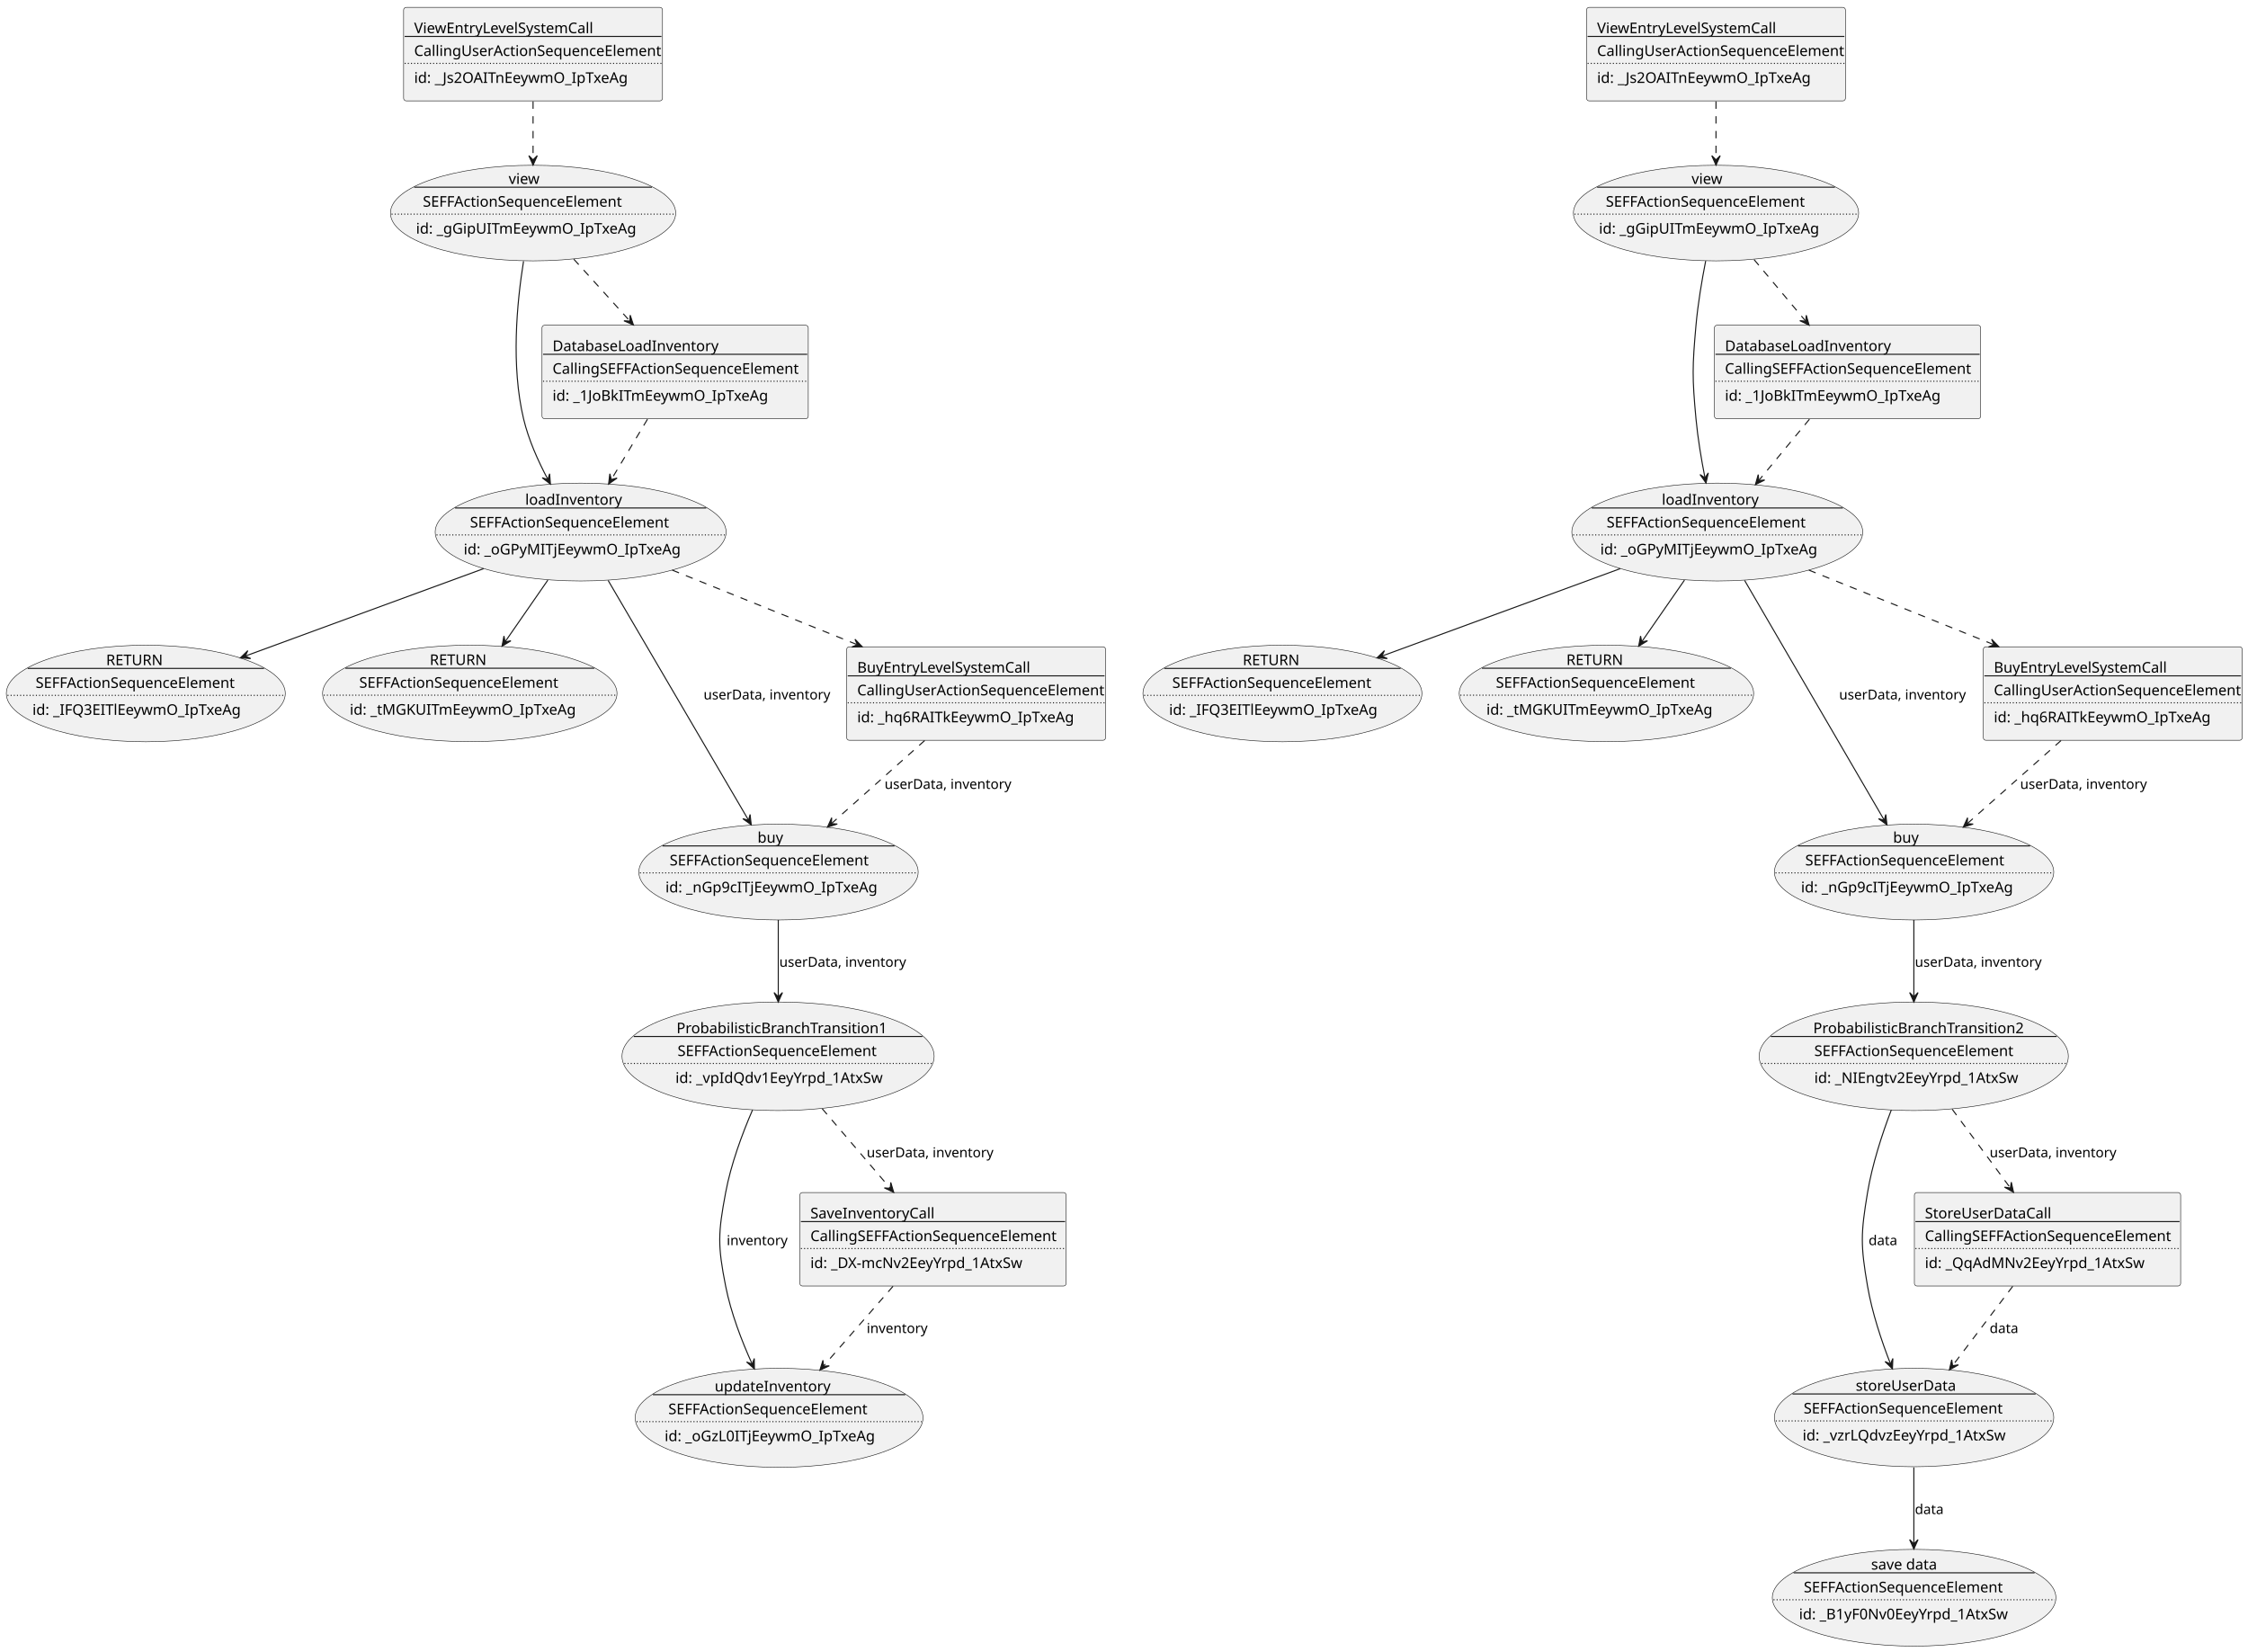
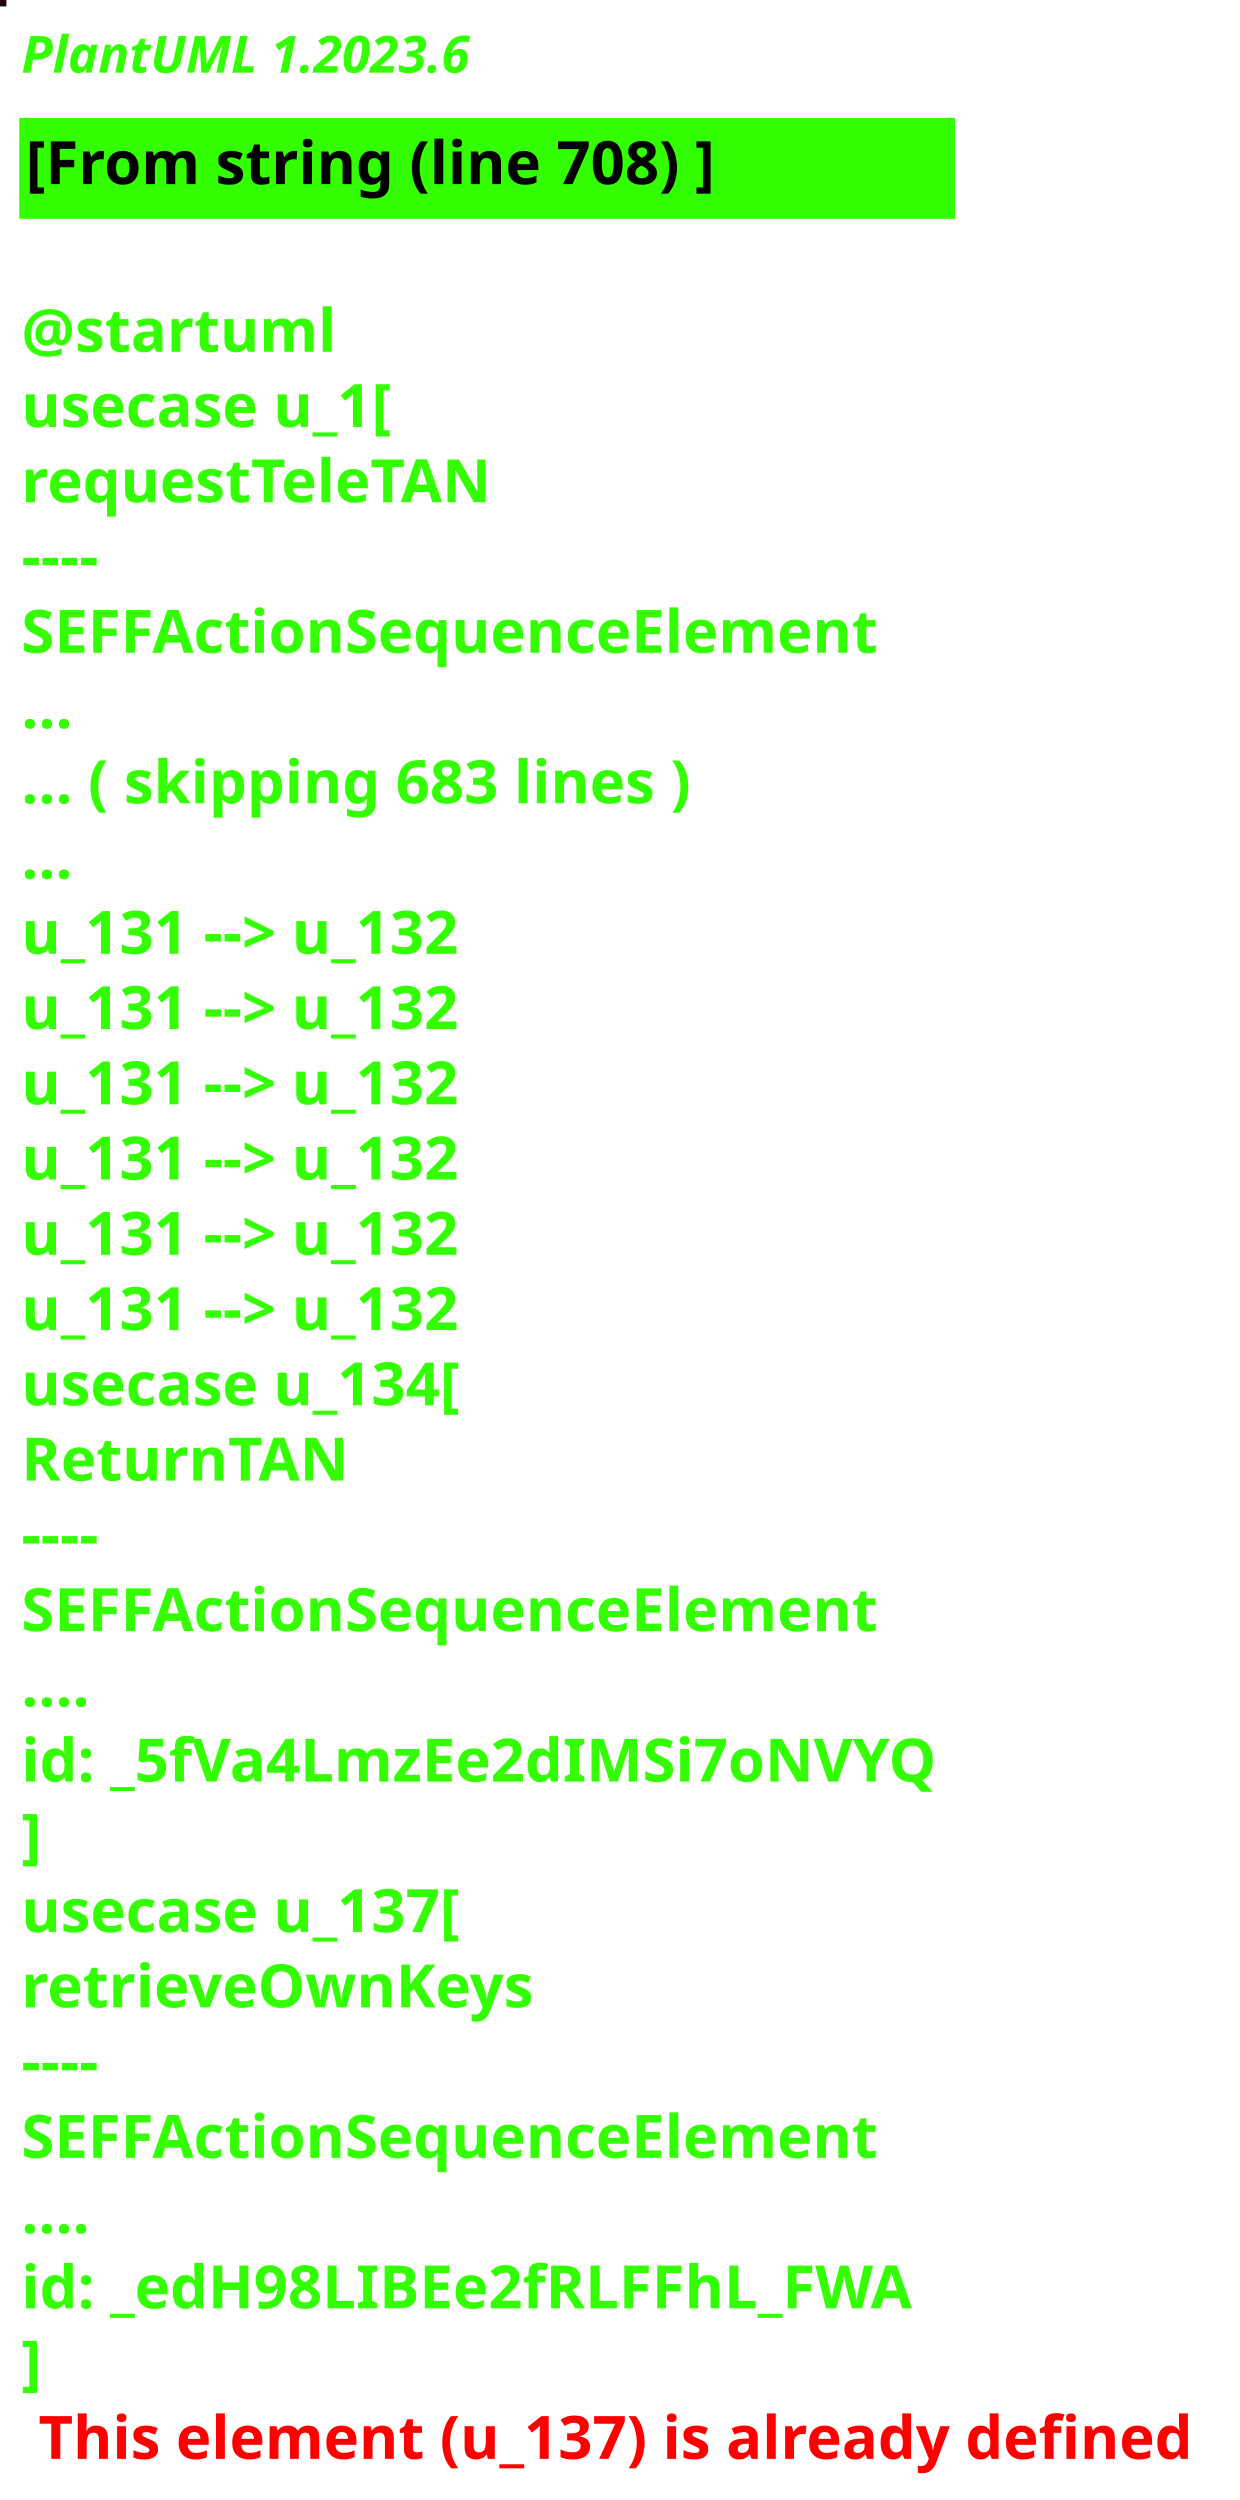
- <svg xmlns="http://www.w3.org/2000/svg" contentStyleType="text/css" height="1569px" preserveAspectRatio="none" style="width:2136px;height:1569px;background:#FFFFFF;" version="1.1" viewBox="0 0 2136 1569" width="2136px" zoomAndPan="magnify">
+ <svg xmlns="http://www.w3.org/2000/svg" contentStyleType="text/css" height="585px" preserveAspectRatio="none" style="width:290px;height:585px;background:#000000;" version="1.1" viewBox="0 0 290 585" width="290px" zoomAndPan="magnify">
  <defs />
  <g>
-     <g id="elem_u_1">
-       <ellipse cx="506.519" cy="202.424" fill="#F1F1F1" rx="135.519" ry="45.424" style="stroke:#181818;stroke-width:0.5;" />
-       <text fill="#000000" font-family="sans-serif" font-size="14" lengthAdjust="spacing" textLength="27" x="483.29" y="174.766">view</text>
-       <line style="stroke:#181818;stroke-width:1.0;" x1="393.558" x2="619.481" y1="177.842" y2="177.842" />
-       <text fill="#000000" font-family="sans-serif" font-size="14" lengthAdjust="spacing" textLength="190" x="401.79" y="196.376">SEFFActionSequenceElement</text>
-       <line style="stroke:#181818;stroke-width:1.0;stroke-dasharray:1.0,2.0;" x1="372.035" x2="641.004" y1="203.452" y2="203.452" />
-       <text fill="#000000" font-family="sans-serif" font-size="14" lengthAdjust="spacing" textLength="203" x="395.29" y="221.985">id: _gGipUITmEeywmO_IpTxeAg</text>
-     </g>
-     <g id="elem_u_3">
-       <ellipse cx="551.717" cy="505.49" fill="#F1F1F1" rx="138.217" ry="46.489" style="stroke:#181818;stroke-width:0.5;" />
-       <text fill="#000000" font-family="sans-serif" font-size="14" lengthAdjust="spacing" textLength="85" x="499.075" y="479.541">loadInventory</text>
-       <line style="stroke:#181818;stroke-width:1.0;" x1="432.386" x2="671.048" y1="482.617" y2="482.617" />
-       <text fill="#000000" font-family="sans-serif" font-size="14" lengthAdjust="spacing" textLength="190" x="446.575" y="501.15">SEFFActionSequenceElement</text>
-       <line style="stroke:#181818;stroke-width:1.0;stroke-dasharray:1.0,2.0;" x1="414.74" x2="688.695" y1="508.226" y2="508.226" />
-       <text fill="#000000" font-family="sans-serif" font-size="14" lengthAdjust="spacing" textLength="202" x="440.575" y="526.759">id: _oGPyMITjEeywmO_IpTxeAg</text>
-     </g>
-     <g id="elem_u_4">
-       <ellipse cx="138.544" cy="658.867" fill="#F1F1F1" rx="132.544" ry="45.867" style="stroke:#181818;stroke-width:0.5;" />
-       <text fill="#000000" font-family="sans-serif" font-size="14" lengthAdjust="spacing" textLength="56" x="100.837" y="631.966">RETURN</text>
-       <line style="stroke:#181818;stroke-width:1.0;" x1="26.284" x2="250.804" y1="635.042" y2="635.042" />
-       <text fill="#000000" font-family="sans-serif" font-size="14" lengthAdjust="spacing" textLength="190" x="33.837" y="653.575">SEFFActionSequenceElement</text>
-       <line style="stroke:#181818;stroke-width:1.0;stroke-dasharray:1.0,2.0;" x1="7.1" x2="269.988" y1="660.651" y2="660.651" />
-       <text fill="#000000" font-family="sans-serif" font-size="14" lengthAdjust="spacing" textLength="196" x="30.837" y="679.184">id: _IFQ3EITlEeywmO_IpTxeAg</text>
-     </g>
-     <g id="elem_u_6">
-       <ellipse cx="446.393" cy="658.828" fill="#F1F1F1" rx="139.893" ry="45.828" style="stroke:#181818;stroke-width:0.5;" />
-       <text fill="#000000" font-family="sans-serif" font-size="14" lengthAdjust="spacing" textLength="56" x="408.345" y="631.797">RETURN</text>
-       <line style="stroke:#181818;stroke-width:1.0;" x1="328.133" x2="564.654" y1="634.873" y2="634.873" />
-       <text fill="#000000" font-family="sans-serif" font-size="14" lengthAdjust="spacing" textLength="190" x="341.345" y="653.406">SEFFActionSequenceElement</text>
-       <line style="stroke:#181818;stroke-width:1.0;stroke-dasharray:1.0,2.0;" x1="307.591" x2="585.196" y1="660.482" y2="660.482" />
-       <text fill="#000000" font-family="sans-serif" font-size="14" lengthAdjust="spacing" textLength="208" x="332.345" y="679.016">id: _tMGKUITmEeywmO_IpTxeAg</text>
-     </g>
-     <g id="elem_u_9">
-       <ellipse cx="739.722" cy="828.517" fill="#F1F1F1" rx="132.722" ry="45.517" style="stroke:#181818;stroke-width:0.5;" />
-       <text fill="#000000" font-family="sans-serif" font-size="14" lengthAdjust="spacing" textLength="23" x="719.78" y="800.615">buy</text>
-       <line style="stroke:#181818;stroke-width:1.0;" x1="629.48" x2="849.965" y1="803.691" y2="803.691" />
-       <text fill="#000000" font-family="sans-serif" font-size="14" lengthAdjust="spacing" textLength="190" x="636.28" y="822.224">SEFFActionSequenceElement</text>
-       <line style="stroke:#181818;stroke-width:1.0;stroke-dasharray:1.0,2.0;" x1="608.02" x2="871.425" y1="829.3" y2="829.3" />
-       <text fill="#000000" font-family="sans-serif" font-size="14" lengthAdjust="spacing" textLength="198" x="632.28" y="847.833">id: _nGp9cITjEeywmO_IpTxeAg</text>
-     </g>
-     <g id="elem_u_10">
-       <ellipse cx="739.311" cy="1003.551" fill="#F1F1F1" rx="148.311" ry="51.551" style="stroke:#181818;stroke-width:0.5;" />
-       <text fill="#000000" font-family="sans-serif" font-size="14" lengthAdjust="spacing" textLength="192" x="642.811" y="981.67">ProbabilisticBranchTransition1</text>
-       <line style="stroke:#181818;stroke-width:1.0;" x1="602.22" x2="876.402" y1="984.746" y2="984.746" />
-       <text fill="#000000" font-family="sans-serif" font-size="14" lengthAdjust="spacing" textLength="190" x="643.811" y="1003.279">SEFFActionSequenceElement</text>
-       <line style="stroke:#181818;stroke-width:1.0;stroke-dasharray:1.0,2.0;" x1="593.298" x2="885.324" y1="1010.356" y2="1010.356" />
-       <text fill="#000000" font-family="sans-serif" font-size="14" lengthAdjust="spacing" textLength="194" x="641.811" y="1028.889">id: _vpIdQdv1EeyYrpd_1AtxSw</text>
-     </g>
-     <g id="elem_u_12">
-       <ellipse cx="740.252" cy="1347.047" fill="#F1F1F1" rx="136.752" ry="47.047" style="stroke:#181818;stroke-width:0.5;" />
-       <text fill="#000000" font-family="sans-serif" font-size="14" lengthAdjust="spacing" textLength="102" x="679.046" y="1321.992">updateInventory</text>
-       <line style="stroke:#181818;stroke-width:1.0;" x1="620.341" x2="860.164" y1="1325.068" y2="1325.068" />
-       <text fill="#000000" font-family="sans-serif" font-size="14" lengthAdjust="spacing" textLength="190" x="635.046" y="1343.601">SEFFActionSequenceElement</text>
-       <line style="stroke:#181818;stroke-width:1.0;stroke-dasharray:1.0,2.0;" x1="604.908" x2="875.597" y1="1350.677" y2="1350.677" />
-       <text fill="#000000" font-family="sans-serif" font-size="14" lengthAdjust="spacing" textLength="197" x="631.546" y="1369.211">id: _oGzL0ITjEeywmO_IpTxeAg</text>
-     </g>
-     <g id="elem_u_16">
-       <ellipse cx="1630.52" cy="202.424" fill="#F1F1F1" rx="135.519" ry="45.424" style="stroke:#181818;stroke-width:0.5;" />
-       <text fill="#000000" font-family="sans-serif" font-size="14" lengthAdjust="spacing" textLength="27" x="1607.29" y="174.766">view</text>
-       <line style="stroke:#181818;stroke-width:1.0;" x1="1517.558" x2="1743.481" y1="177.842" y2="177.842" />
-       <text fill="#000000" font-family="sans-serif" font-size="14" lengthAdjust="spacing" textLength="190" x="1525.79" y="196.376">SEFFActionSequenceElement</text>
-       <line style="stroke:#181818;stroke-width:1.0;stroke-dasharray:1.0,2.0;" x1="1496.035" x2="1765.004" y1="203.452" y2="203.452" />
-       <text fill="#000000" font-family="sans-serif" font-size="14" lengthAdjust="spacing" textLength="203" x="1519.29" y="221.985">id: _gGipUITmEeywmO_IpTxeAg</text>
-     </g>
-     <g id="elem_u_18">
-       <ellipse cx="1631.717" cy="505.49" fill="#F1F1F1" rx="138.217" ry="46.489" style="stroke:#181818;stroke-width:0.5;" />
-       <text fill="#000000" font-family="sans-serif" font-size="14" lengthAdjust="spacing" textLength="85" x="1579.075" y="479.541">loadInventory</text>
-       <line style="stroke:#181818;stroke-width:1.0;" x1="1512.386" x2="1751.048" y1="482.617" y2="482.617" />
-       <text fill="#000000" font-family="sans-serif" font-size="14" lengthAdjust="spacing" textLength="190" x="1526.575" y="501.15">SEFFActionSequenceElement</text>
-       <line style="stroke:#181818;stroke-width:1.0;stroke-dasharray:1.0,2.0;" x1="1494.74" x2="1768.695" y1="508.226" y2="508.226" />
-       <text fill="#000000" font-family="sans-serif" font-size="14" lengthAdjust="spacing" textLength="202" x="1520.575" y="526.759">id: _oGPyMITjEeywmO_IpTxeAg</text>
-     </g>
-     <g id="elem_u_19">
-       <ellipse cx="1218.544" cy="658.867" fill="#F1F1F1" rx="132.544" ry="45.867" style="stroke:#181818;stroke-width:0.5;" />
-       <text fill="#000000" font-family="sans-serif" font-size="14" lengthAdjust="spacing" textLength="56" x="1180.836" y="631.966">RETURN</text>
-       <line style="stroke:#181818;stroke-width:1.0;" x1="1106.284" x2="1330.804" y1="635.042" y2="635.042" />
-       <text fill="#000000" font-family="sans-serif" font-size="14" lengthAdjust="spacing" textLength="190" x="1113.836" y="653.575">SEFFActionSequenceElement</text>
-       <line style="stroke:#181818;stroke-width:1.0;stroke-dasharray:1.0,2.0;" x1="1087.1" x2="1349.987" y1="660.651" y2="660.651" />
-       <text fill="#000000" font-family="sans-serif" font-size="14" lengthAdjust="spacing" textLength="196" x="1110.836" y="679.184">id: _IFQ3EITlEeywmO_IpTxeAg</text>
-     </g>
-     <g id="elem_u_21">
-       <ellipse cx="1526.393" cy="658.828" fill="#F1F1F1" rx="139.893" ry="45.828" style="stroke:#181818;stroke-width:0.5;" />
-       <text fill="#000000" font-family="sans-serif" font-size="14" lengthAdjust="spacing" textLength="56" x="1488.345" y="631.797">RETURN</text>
-       <line style="stroke:#181818;stroke-width:1.0;" x1="1408.133" x2="1644.654" y1="634.873" y2="634.873" />
-       <text fill="#000000" font-family="sans-serif" font-size="14" lengthAdjust="spacing" textLength="190" x="1421.345" y="653.406">SEFFActionSequenceElement</text>
-       <line style="stroke:#181818;stroke-width:1.0;stroke-dasharray:1.0,2.0;" x1="1387.591" x2="1665.196" y1="660.482" y2="660.482" />
-       <text fill="#000000" font-family="sans-serif" font-size="14" lengthAdjust="spacing" textLength="208" x="1412.345" y="679.016">id: _tMGKUITmEeywmO_IpTxeAg</text>
-     </g>
-     <g id="elem_u_24">
-       <ellipse cx="1818.722" cy="828.517" fill="#F1F1F1" rx="132.722" ry="45.517" style="stroke:#181818;stroke-width:0.5;" />
-       <text fill="#000000" font-family="sans-serif" font-size="14" lengthAdjust="spacing" textLength="23" x="1798.78" y="800.615">buy</text>
-       <line style="stroke:#181818;stroke-width:1.0;" x1="1708.48" x2="1928.965" y1="803.691" y2="803.691" />
-       <text fill="#000000" font-family="sans-serif" font-size="14" lengthAdjust="spacing" textLength="190" x="1715.28" y="822.224">SEFFActionSequenceElement</text>
-       <line style="stroke:#181818;stroke-width:1.0;stroke-dasharray:1.0,2.0;" x1="1687.02" x2="1950.425" y1="829.3" y2="829.3" />
-       <text fill="#000000" font-family="sans-serif" font-size="14" lengthAdjust="spacing" textLength="198" x="1711.28" y="847.833">id: _nGp9cITjEeywmO_IpTxeAg</text>
-     </g>
-     <g id="elem_u_25">
-       <ellipse cx="1818.397" cy="1003.55" fill="#F1F1F1" rx="146.897" ry="51.55" style="stroke:#181818;stroke-width:0.5;" />
-       <text fill="#000000" font-family="sans-serif" font-size="14" lengthAdjust="spacing" textLength="192" x="1722.897" y="981.669">ProbabilisticBranchTransition2</text>
-       <line style="stroke:#181818;stroke-width:1.0;" x1="1682.622" x2="1954.171" y1="984.745" y2="984.745" />
-       <text fill="#000000" font-family="sans-serif" font-size="14" lengthAdjust="spacing" textLength="190" x="1723.897" y="1003.278">SEFFActionSequenceElement</text>
-       <line style="stroke:#181818;stroke-width:1.0;stroke-dasharray:1.0,2.0;" x1="1673.785" x2="1963.008" y1="1010.354" y2="1010.354" />
-       <text fill="#000000" font-family="sans-serif" font-size="14" lengthAdjust="spacing" textLength="190" x="1723.897" y="1028.888">id: _NIEngtv2EeyYrpd_1AtxSw</text>
-     </g>
-     <g id="elem_u_27">
-       <ellipse cx="1818.722" cy="1346.767" fill="#F1F1F1" rx="132.722" ry="46.767" style="stroke:#181818;stroke-width:0.5;" />
-       <text fill="#000000" font-family="sans-serif" font-size="14" lengthAdjust="spacing" textLength="91" x="1763.283" y="1321.308">storeUserData</text>
-       <line style="stroke:#181818;stroke-width:1.0;" x1="1703.189" x2="1934.256" y1="1324.384" y2="1324.384" />
-       <text fill="#000000" font-family="sans-serif" font-size="14" lengthAdjust="spacing" textLength="190" x="1713.783" y="1342.917">SEFFActionSequenceElement</text>
-       <line style="stroke:#181818;stroke-width:1.0;stroke-dasharray:1.0,2.0;" x1="1687.316" x2="1950.128" y1="1349.993" y2="1349.993" />
-       <text fill="#000000" font-family="sans-serif" font-size="14" lengthAdjust="spacing" textLength="192" x="1712.783" y="1368.526">id: _vzrLQdvzEeyYrpd_1AtxSw</text>
-     </g>
-     <g id="elem_u_28">
-       <ellipse cx="1818.741" cy="1517.974" fill="#F1F1F1" rx="134.741" ry="45.974" style="stroke:#181818;stroke-width:0.5;" />
-       <text fill="#000000" font-family="sans-serif" font-size="14" lengthAdjust="spacing" textLength="62" x="1777.9" y="1491.226">save data</text>
-       <line style="stroke:#181818;stroke-width:1.0;" x1="1704.233" x2="1933.249" y1="1494.303" y2="1494.303" />
-       <text fill="#000000" font-family="sans-serif" font-size="14" lengthAdjust="spacing" textLength="190" x="1713.9" y="1512.836">SEFFActionSequenceElement</text>
-       <line style="stroke:#181818;stroke-width:1.0;stroke-dasharray:1.0,2.0;" x1="1685.12" x2="1952.362" y1="1519.912" y2="1519.912" />
-       <text fill="#000000" font-family="sans-serif" font-size="14" lengthAdjust="spacing" textLength="199" x="1709.4" y="1538.445">id: _B1yF0Nv0EeyYrpd_1AtxSw</text>
-     </g>
-     <g id="elem_u_0">
-       <rect fill="#F1F1F1" height="88.828" rx="2.5" ry="2.5" style="stroke:#181818;stroke-width:0.5;" width="246" x="383.5" y="7" />
-       <text fill="#000000" font-family="sans-serif" font-size="14" lengthAdjust="spacing" textLength="166" x="393.5" y="31.533">ViewEntryLevelSystemCall</text>
-       <line style="stroke:#181818;stroke-width:1.0;" x1="384.5" x2="628.5" y1="34.609" y2="34.609" />
-       <text fill="#000000" font-family="sans-serif" font-size="14" lengthAdjust="spacing" textLength="226" x="393.5" y="53.143">CallingUserActionSequenceElement</text>
-       <line style="stroke:#181818;stroke-width:1.0;stroke-dasharray:1.0,2.0;" x1="384.5" x2="628.5" y1="60.219" y2="60.219" />
-       <text fill="#000000" font-family="sans-serif" font-size="14" lengthAdjust="spacing" textLength="202" x="393.5" y="78.752">id: _Js2OAITnEeywmO_IpTxeAg</text>
-     </g>
-     <g id="elem_u_2">
-       <rect fill="#F1F1F1" height="88.828" rx="2.5" ry="2.5" style="stroke:#181818;stroke-width:0.5;" width="253" x="515" y="309" />
-       <text fill="#000000" font-family="sans-serif" font-size="14" lengthAdjust="spacing" textLength="151" x="525" y="333.533">DatabaseLoadInventory</text>
-       <line style="stroke:#181818;stroke-width:1.0;" x1="516" x2="767" y1="336.609" y2="336.609" />
-       <text fill="#000000" font-family="sans-serif" font-size="14" lengthAdjust="spacing" textLength="233" x="525" y="355.143">CallingSEFFActionSequenceElement</text>
-       <line style="stroke:#181818;stroke-width:1.0;stroke-dasharray:1.0,2.0;" x1="516" x2="767" y1="362.219" y2="362.219" />
-       <text fill="#000000" font-family="sans-serif" font-size="14" lengthAdjust="spacing" textLength="202" x="525" y="380.752">id: _1JoBkITmEeywmO_IpTxeAg</text>
-     </g>
-     <g id="elem_u_8">
-       <rect fill="#F1F1F1" height="88.828" rx="2.5" ry="2.5" style="stroke:#181818;stroke-width:0.5;" width="246" x="804.5" y="614.5" />
-       <text fill="#000000" font-family="sans-serif" font-size="14" lengthAdjust="spacing" textLength="161" x="814.5" y="639.033">BuyEntryLevelSystemCall</text>
-       <line style="stroke:#181818;stroke-width:1.0;" x1="805.5" x2="1049.5" y1="642.109" y2="642.109" />
-       <text fill="#000000" font-family="sans-serif" font-size="14" lengthAdjust="spacing" textLength="226" x="814.5" y="660.643">CallingUserActionSequenceElement</text>
-       <line style="stroke:#181818;stroke-width:1.0;stroke-dasharray:1.0,2.0;" x1="805.5" x2="1049.5" y1="667.719" y2="667.719" />
-       <text fill="#000000" font-family="sans-serif" font-size="14" lengthAdjust="spacing" textLength="203" x="814.5" y="686.252">id: _hq6RAITkEeywmO_IpTxeAg</text>
-     </g>
-     <g id="elem_u_11">
-       <rect fill="#F1F1F1" height="88.828" rx="2.5" ry="2.5" style="stroke:#181818;stroke-width:0.5;" width="253" x="760" y="1133" />
-       <text fill="#000000" font-family="sans-serif" font-size="14" lengthAdjust="spacing" textLength="114" x="770" y="1157.533">SaveInventoryCall</text>
-       <line style="stroke:#181818;stroke-width:1.0;" x1="761" x2="1012" y1="1160.609" y2="1160.609" />
-       <text fill="#000000" font-family="sans-serif" font-size="14" lengthAdjust="spacing" textLength="233" x="770" y="1179.143">CallingSEFFActionSequenceElement</text>
-       <line style="stroke:#181818;stroke-width:1.0;stroke-dasharray:1.0,2.0;" x1="761" x2="1012" y1="1186.219" y2="1186.219" />
-       <text fill="#000000" font-family="sans-serif" font-size="14" lengthAdjust="spacing" textLength="199" x="770" y="1204.752">id: _DX-mcNv2EeyYrpd_1AtxSw</text>
-     </g>
-     <g id="elem_u_15">
-       <rect fill="#F1F1F1" height="88.828" rx="2.5" ry="2.5" style="stroke:#181818;stroke-width:0.5;" width="246" x="1507.5" y="7" />
-       <text fill="#000000" font-family="sans-serif" font-size="14" lengthAdjust="spacing" textLength="166" x="1517.5" y="31.533">ViewEntryLevelSystemCall</text>
-       <line style="stroke:#181818;stroke-width:1.0;" x1="1508.5" x2="1752.5" y1="34.609" y2="34.609" />
-       <text fill="#000000" font-family="sans-serif" font-size="14" lengthAdjust="spacing" textLength="226" x="1517.5" y="53.143">CallingUserActionSequenceElement</text>
-       <line style="stroke:#181818;stroke-width:1.0;stroke-dasharray:1.0,2.0;" x1="1508.5" x2="1752.5" y1="60.219" y2="60.219" />
-       <text fill="#000000" font-family="sans-serif" font-size="14" lengthAdjust="spacing" textLength="202" x="1517.5" y="78.752">id: _Js2OAITnEeywmO_IpTxeAg</text>
-     </g>
-     <g id="elem_u_17">
-       <rect fill="#F1F1F1" height="88.828" rx="2.5" ry="2.5" style="stroke:#181818;stroke-width:0.5;" width="253" x="1629" y="309" />
-       <text fill="#000000" font-family="sans-serif" font-size="14" lengthAdjust="spacing" textLength="151" x="1639" y="333.533">DatabaseLoadInventory</text>
-       <line style="stroke:#181818;stroke-width:1.0;" x1="1630" x2="1881" y1="336.609" y2="336.609" />
-       <text fill="#000000" font-family="sans-serif" font-size="14" lengthAdjust="spacing" textLength="233" x="1639" y="355.143">CallingSEFFActionSequenceElement</text>
-       <line style="stroke:#181818;stroke-width:1.0;stroke-dasharray:1.0,2.0;" x1="1630" x2="1881" y1="362.219" y2="362.219" />
-       <text fill="#000000" font-family="sans-serif" font-size="14" lengthAdjust="spacing" textLength="202" x="1639" y="380.752">id: _1JoBkITmEeywmO_IpTxeAg</text>
-     </g>
-     <g id="elem_u_23">
-       <rect fill="#F1F1F1" height="88.828" rx="2.5" ry="2.5" style="stroke:#181818;stroke-width:0.5;" width="246" x="1884.5" y="614.5" />
-       <text fill="#000000" font-family="sans-serif" font-size="14" lengthAdjust="spacing" textLength="161" x="1894.5" y="639.033">BuyEntryLevelSystemCall</text>
-       <line style="stroke:#181818;stroke-width:1.0;" x1="1885.5" x2="2129.5" y1="642.109" y2="642.109" />
-       <text fill="#000000" font-family="sans-serif" font-size="14" lengthAdjust="spacing" textLength="226" x="1894.5" y="660.643">CallingUserActionSequenceElement</text>
-       <line style="stroke:#181818;stroke-width:1.0;stroke-dasharray:1.0,2.0;" x1="1885.5" x2="2129.5" y1="667.719" y2="667.719" />
-       <text fill="#000000" font-family="sans-serif" font-size="14" lengthAdjust="spacing" textLength="203" x="1894.5" y="686.252">id: _hq6RAITkEeywmO_IpTxeAg</text>
-     </g>
-     <g id="elem_u_26">
-       <rect fill="#F1F1F1" height="88.828" rx="2.5" ry="2.5" style="stroke:#181818;stroke-width:0.5;" width="253" x="1819" y="1133" />
-       <text fill="#000000" font-family="sans-serif" font-size="14" lengthAdjust="spacing" textLength="117" x="1829" y="1157.533">StoreUserDataCall</text>
-       <line style="stroke:#181818;stroke-width:1.0;" x1="1820" x2="2071" y1="1160.609" y2="1160.609" />
-       <text fill="#000000" font-family="sans-serif" font-size="14" lengthAdjust="spacing" textLength="233" x="1829" y="1179.143">CallingSEFFActionSequenceElement</text>
-       <line style="stroke:#181818;stroke-width:1.0;stroke-dasharray:1.0,2.0;" x1="1820" x2="2071" y1="1186.219" y2="1186.219" />
-       <text fill="#000000" font-family="sans-serif" font-size="14" lengthAdjust="spacing" textLength="205" x="1829" y="1204.752">id: _QqAdMNv2EeyYrpd_1AtxSw</text>
-     </g>
-     <g id="link_u_1_u_3">
-       <path codeLine="15" d="M497.46,248.19 C491.04,288.05 485.48,347.7 497.5,398 C502.19,417.63 511.12,437.73 520.39,455.1 " fill="none" id="u_1-to-u_3" style="stroke:#181818;stroke-width:1.0;" />
-       <polygon fill="#181818" points="523.01,459.93,522.223,450.113,520.621,455.538,515.196,453.935,523.01,459.93" style="stroke:#181818;stroke-width:1.0;" />
-     </g>
-     <g id="link_u_3_u_4">
-       <path codeLine="23" d="M459.59,540.22 C392.27,564.91 301.19,598.32 233.22,623.25 " fill="none" id="u_3-to-u_4" style="stroke:#181818;stroke-width:1.0;" />
-       <polygon fill="#181818" points="228.37,625.03,238.198,625.668,233.061,623.299,235.429,618.162,228.37,625.03" style="stroke:#181818;stroke-width:1.0;" />
-     </g>
-     <g id="link_u_3_u_6">
-       <path codeLine="31" d="M520.56,551.14 C507.8,569.56 492.97,590.95 479.95,609.73 " fill="none" id="u_3-to-u_6" style="stroke:#181818;stroke-width:1.0;" />
-       <polygon fill="#181818" points="477.03,613.94,485.437,608.809,479.872,609.827,478.855,604.262,477.03,613.94" style="stroke:#181818;stroke-width:1.0;" />
-     </g>
-     <g id="link_u_3_u_9">
-       <path codeLine="39" d="M577.84,551.47 C613.02,611.54 675.1,717.54 711.24,779.24 " fill="none" id="u_3-to-u_9" style="stroke:#181818;stroke-width:1.0;" />
-       <polygon fill="#181818" points="713.79,783.6,712.714,773.81,711.272,779.28,705.802,777.838,713.79,783.6" style="stroke:#181818;stroke-width:1.0;" />
-       <text fill="#000000" font-family="sans-serif" font-size="13" lengthAdjust="spacing" textLength="111" x="668.5" y="664.495">userData, inventory</text>
-     </g>
-     <g id="link_u_9_u_10">
-       <path codeLine="47" d="M739.5,874.05 C739.5,896.2 739.5,923.2 739.5,946.71 " fill="none" id="u_9-to-u_10" style="stroke:#181818;stroke-width:1.0;" />
-       <polygon fill="#181818" points="739.5,951.99,743.5,942.99,739.5,946.99,735.5,942.99,739.5,951.99" style="stroke:#181818;stroke-width:1.0;" />
-       <text fill="#000000" font-family="sans-serif" font-size="13" lengthAdjust="spacing" textLength="111" x="740.5" y="918.495">userData, inventory</text>
-     </g>
-     <g id="link_u_10_u_12">
-       <path codeLine="55" d="M715.06,1054.49 C705,1077.76 694.53,1106.18 689.5,1133 C682.2,1171.88 681.83,1183.19 689.5,1222 C694.49,1247.26 704.69,1273.85 714.67,1295.9 " fill="none" id="u_10-to-u_12" style="stroke:#181818;stroke-width:1.0;" />
-       <polygon fill="#181818" points="716.79,1300.53,716.696,1290.682,714.716,1295.981,709.417,1294.001,716.79,1300.53" style="stroke:#181818;stroke-width:1.0;" />
-       <text fill="#000000" font-family="sans-serif" font-size="13" lengthAdjust="spacing" textLength="51" x="690.5" y="1182.995">inventory</text>
-     </g>
-     <g id="link_u_16_u_18">
-       <path codeLine="70" d="M1620.69,247.92 C1617.02,266.67 1613.3,288.79 1611.5,309 C1607.98,348.4 1607.83,358.61 1611.5,398 C1613.21,416.41 1616.56,436.37 1620.03,453.99 " fill="none" id="u_16-to-u_18" style="stroke:#181818;stroke-width:1.0;" />
-       <polygon fill="#181818" points="1621.01,458.89,1623.189,449.285,1620.04,453.985,1615.341,450.837,1621.01,458.89" style="stroke:#181818;stroke-width:1.0;" />
-     </g>
-     <g id="link_u_18_u_19">
-       <path codeLine="78" d="M1539.59,540.22 C1472.27,564.91 1381.19,598.32 1313.22,623.25 " fill="none" id="u_18-to-u_19" style="stroke:#181818;stroke-width:1.0;" />
-       <polygon fill="#181818" points="1308.37,625.03,1318.198,625.668,1313.061,623.299,1315.429,618.162,1308.37,625.03" style="stroke:#181818;stroke-width:1.0;" />
-     </g>
-     <g id="link_u_18_u_21">
-       <path codeLine="86" d="M1600.56,551.14 C1587.8,569.56 1572.97,590.95 1559.95,609.73 " fill="none" id="u_18-to-u_21" style="stroke:#181818;stroke-width:1.0;" />
-       <polygon fill="#181818" points="1557.03,613.94,1565.437,608.809,1559.872,609.827,1558.855,604.262,1557.03,613.94" style="stroke:#181818;stroke-width:1.0;" />
-     </g>
-     <g id="link_u_18_u_24">
-       <path codeLine="94" d="M1657.7,551.47 C1692.69,611.54 1754.45,717.54 1790.39,779.24 " fill="none" id="u_18-to-u_24" style="stroke:#181818;stroke-width:1.0;" />
-       <polygon fill="#181818" points="1792.93,783.6,1791.83,773.813,1790.402,779.286,1784.928,777.858,1792.93,783.6" style="stroke:#181818;stroke-width:1.0;" />
-       <text fill="#000000" font-family="sans-serif" font-size="13" lengthAdjust="spacing" textLength="111" x="1747.5" y="664.495">userData, inventory</text>
-     </g>
-     <g id="link_u_24_u_25">
-       <path codeLine="102" d="M1818.5,874.05 C1818.5,896.2 1818.5,923.2 1818.5,946.71 " fill="none" id="u_24-to-u_25" style="stroke:#181818;stroke-width:1.0;" />
-       <polygon fill="#181818" points="1818.5,951.99,1822.5,942.99,1818.5,946.99,1814.5,942.99,1818.5,951.99" style="stroke:#181818;stroke-width:1.0;" />
-       <text fill="#000000" font-family="sans-serif" font-size="13" lengthAdjust="spacing" textLength="111" x="1819.5" y="918.495">userData, inventory</text>
-     </g>
-     <g id="link_u_25_u_27">
-       <path codeLine="110" d="M1797.1,1054.47 C1788.2,1077.85 1778.93,1106.37 1774.5,1133 C1768,1172.02 1767.79,1183.02 1774.5,1222 C1778.81,1247.01 1787.66,1273.67 1796.31,1295.83 " fill="none" id="u_25-to-u_27" style="stroke:#181818;stroke-width:1.0;" />
-       <polygon fill="#181818" points="1798.15,1300.49,1798.558,1290.65,1796.31,1295.841,1791.119,1293.593,1798.15,1300.49" style="stroke:#181818;stroke-width:1.0;" />
-       <text fill="#000000" font-family="sans-serif" font-size="13" lengthAdjust="spacing" textLength="25" x="1775.5" y="1182.995">data</text>
-     </g>
-     <g id="link_u_27_u_28">
-       <path codeLine="118" d="M1818.5,1394.18 C1818.5,1416.62 1818.5,1443.64 1818.5,1466.61 " fill="none" id="u_27-to-u_28" style="stroke:#181818;stroke-width:1.0;" />
-       <polygon fill="#181818" points="1818.5,1471.75,1822.5,1462.75,1818.5,1466.75,1814.5,1462.75,1818.5,1471.75" style="stroke:#181818;stroke-width:1.0;" />
-       <text fill="#000000" font-family="sans-serif" font-size="13" lengthAdjust="spacing" textLength="25" x="1819.5" y="1438.495">data</text>
-     </g>
-     <g id="link_u_0_u_1">
-       <path codeLine="126" d="M506.5,96.4 C506.5,113.67 506.5,133.6 506.5,151.42 " fill="none" id="u_0-to-u_1" style="stroke:#181818;stroke-width:1.0;stroke-dasharray:7.0,7.0;" />
-       <polygon fill="#181818" points="506.5,156.88,510.5,147.88,506.5,151.88,502.5,147.88,506.5,156.88" style="stroke:#181818;stroke-width:1.0;" />
-     </g>
-     <g id="link_u_1_u_2">
-       <path codeLine="134" d="M545.19,246.2 C561.84,264.58 581.38,286.14 598.48,305.02 " fill="none" id="u_1-to-u_2" style="stroke:#181818;stroke-width:1.0;stroke-dasharray:7.0,7.0;" />
-       <polygon fill="#181818" points="601.87,308.76,598.785,299.407,598.51,305.057,592.86,304.783,601.87,308.76" style="stroke:#181818;stroke-width:1.0;" />
-     </g>
-     <g id="link_u_2_u_3">
-       <path codeLine="135" d="M615.23,398.29 C604.51,416.15 592.07,436.88 581.05,455.26 " fill="none" id="u_2-to-u_3" style="stroke:#181818;stroke-width:1.0;stroke-dasharray:7.0,7.0;" />
-       <polygon fill="#181818" points="578.27,459.88,586.33,454.221,580.842,455.592,579.471,450.105,578.27,459.88" style="stroke:#181818;stroke-width:1.0;" />
-     </g>
-     <g id="link_u_3_u_8">
-       <path codeLine="143" d="M638.71,541.64 C691.04,562.72 758.16,589.77 814.52,612.48 " fill="none" id="u_3-to-u_8" style="stroke:#181818;stroke-width:1.0;stroke-dasharray:7.0,7.0;" />
-       <polygon fill="#181818" points="819.25,614.38,812.398,607.305,814.613,612.511,809.407,614.725,819.25,614.38" style="stroke:#181818;stroke-width:1.0;" />
-     </g>
-     <g id="link_u_8_u_9">
-       <path codeLine="144" d="M878.6,703.57 C851.43,727.78 817.67,757.85 790.22,782.31 " fill="none" id="u_8-to-u_9" style="stroke:#181818;stroke-width:1.0;stroke-dasharray:7.0,7.0;" />
-       <polygon fill="#181818" points="786.22,785.88,795.598,782.87,789.95,782.55,790.27,776.902,786.22,785.88" style="stroke:#181818;stroke-width:1.0;" />
-       <text fill="#000000" font-family="sans-serif" font-size="13" lengthAdjust="spacing" textLength="111" x="840.5" y="749.495">userData, inventory</text>
-     </g>
-     <g id="link_u_10_u_11">
-       <path codeLine="152" d="M781.23,1053.33 C801.45,1076.99 825.64,1105.29 845.74,1128.8 " fill="none" id="u_10-to-u_11" style="stroke:#181818;stroke-width:1.0;stroke-dasharray:7.0,7.0;" />
-       <polygon fill="#181818" points="849.18,1132.83,846.38,1123.387,845.934,1129.027,840.295,1128.581,849.18,1132.83" style="stroke:#181818;stroke-width:1.0;" />
-       <text fill="#000000" font-family="sans-serif" font-size="13" lengthAdjust="spacing" textLength="111" x="823.5" y="1099.495">userData, inventory</text>
-     </g>
-     <g id="link_u_11_u_12">
-       <path codeLine="153" d="M848.52,1222.07 C828.23,1245.35 803.21,1274.06 782.36,1297.98 " fill="none" id="u_11-to-u_12" style="stroke:#181818;stroke-width:1.0;stroke-dasharray:7.0,7.0;" />
-       <polygon fill="#181818" points="779.05,1301.77,787.986,1297.628,782.341,1298.006,781.964,1292.362,779.05,1301.77" style="stroke:#181818;stroke-width:1.0;" />
-       <text fill="#000000" font-family="sans-serif" font-size="13" lengthAdjust="spacing" textLength="51" x="823.5" y="1266.495">inventory</text>
-     </g>
-     <g id="link_u_15_u_16">
-       <path codeLine="161" d="M1630.5,96.4 C1630.5,113.67 1630.5,133.6 1630.5,151.42 " fill="none" id="u_15-to-u_16" style="stroke:#181818;stroke-width:1.0;stroke-dasharray:7.0,7.0;" />
-       <polygon fill="#181818" points="1630.5,156.88,1634.5,147.88,1630.5,151.88,1626.5,147.88,1630.5,156.88" style="stroke:#181818;stroke-width:1.0;" />
-     </g>
-     <g id="link_u_16_u_17">
-       <path codeLine="169" d="M1666.66,246.6 C1681.94,264.82 1699.8,286.1 1715.47,304.79 " fill="none" id="u_16-to-u_17" style="stroke:#181818;stroke-width:1.0;stroke-dasharray:7.0,7.0;" />
-       <polygon fill="#181818" points="1718.99,308.98,1716.267,299.515,1715.775,305.151,1710.14,304.659,1718.99,308.98" style="stroke:#181818;stroke-width:1.0;" />
-     </g>
-     <g id="link_u_17_u_18">
-       <path codeLine="170" d="M1719.3,398.29 C1704.28,416.46 1686.8,437.6 1671.41,456.22 " fill="none" id="u_17-to-u_18" style="stroke:#181818;stroke-width:1.0;stroke-dasharray:7.0,7.0;" />
-       <polygon fill="#181818" points="1667.96,460.4,1676.783,456.024,1671.151,456.551,1670.624,450.918,1667.96,460.4" style="stroke:#181818;stroke-width:1.0;" />
-     </g>
-     <g id="link_u_18_u_23">
-       <path codeLine="178" d="M1718.71,541.64 C1771.04,562.72 1838.16,589.77 1894.52,612.48 " fill="none" id="u_18-to-u_23" style="stroke:#181818;stroke-width:1.0;stroke-dasharray:7.0,7.0;" />
-       <polygon fill="#181818" points="1899.25,614.38,1892.398,607.305,1894.613,612.511,1889.407,614.725,1899.25,614.38" style="stroke:#181818;stroke-width:1.0;" />
-     </g>
-     <g id="link_u_23_u_24">
-       <path codeLine="179" d="M1958.34,703.57 C1931.02,727.78 1897.09,757.85 1869.49,782.31 " fill="none" id="u_23-to-u_24" style="stroke:#181818;stroke-width:1.0;stroke-dasharray:7.0,7.0;" />
-       <polygon fill="#181818" points="1865.46,785.88,1874.85,782.908,1869.203,782.565,1869.546,776.919,1865.46,785.88" style="stroke:#181818;stroke-width:1.0;" />
-       <text fill="#000000" font-family="sans-serif" font-size="13" lengthAdjust="spacing" textLength="111" x="1919.5" y="749.495">userData, inventory</text>
-     </g>
-     <g id="link_u_25_u_26">
-       <path codeLine="187" d="M1854.89,1053.79 C1872.21,1077.24 1892.84,1105.19 1910.04,1128.48 " fill="none" id="u_25-to-u_26" style="stroke:#181818;stroke-width:1.0;stroke-dasharray:7.0,7.0;" />
-       <polygon fill="#181818" points="1913.21,1132.77,1911.087,1123.153,1910.242,1128.746,1904.649,1127.901,1913.21,1132.77" style="stroke:#181818;stroke-width:1.0;" />
-       <text fill="#000000" font-family="sans-serif" font-size="13" lengthAdjust="spacing" textLength="111" x="1890.5" y="1099.495">userData, inventory</text>
-     </g>
-     <g id="link_u_26_u_27">
-       <path codeLine="188" d="M1912.46,1222.07 C1894.96,1245.16 1873.4,1273.59 1855.35,1297.4 " fill="none" id="u_26-to-u_27" style="stroke:#181818;stroke-width:1.0;stroke-dasharray:7.0,7.0;" />
-       <polygon fill="#181818" points="1852.25,1301.48,1860.869,1296.715,1855.266,1297.492,1854.488,1291.889,1852.25,1301.48" style="stroke:#181818;stroke-width:1.0;" />
-       <text fill="#000000" font-family="sans-serif" font-size="13" lengthAdjust="spacing" textLength="25" x="1890.5" y="1266.495">data</text>
-     </g>
+     <rect fill="#230514" height="1" style="stroke:#230514;stroke-width:1.0;" width="1" x="0" y="0" />
+     <text fill="#33FF02" font-family="sans-serif" font-size="12" font-style="italic" font-weight="bold" lengthAdjust="spacing" textLength="107" x="5" y="17">PlantUML 1.2023.6</text>
+     <rect fill="#33FF02" height="22.609" style="stroke:#33FF02;stroke-width:1.0;" width="218" x="5" y="28.094" />
+     <text fill="#000000" font-family="sans-serif" font-size="14" font-weight="bold" lengthAdjust="spacing" textLength="163" x="6" y="43.094">[From string (line 708) ]</text>
+     <text fill="#33FF02" font-family="sans-serif" font-size="14" font-weight="bold" lengthAdjust="spacing" textLength="4" x="5" y="64.703"> </text>
+     <text fill="#33FF02" font-family="sans-serif" font-size="14" font-weight="bold" lengthAdjust="spacing" textLength="71" x="5" y="82.312">@startuml</text>
+     <text fill="#33FF02" font-family="sans-serif" font-size="14" font-weight="bold" lengthAdjust="spacing" textLength="93" x="5" y="99.922">usecase u_1[</text>
+     <text fill="#33FF02" font-family="sans-serif" font-size="14" font-weight="bold" lengthAdjust="spacing" textLength="112" x="5" y="117.531">requestTeleTAN</text>
+     <text fill="#33FF02" font-family="sans-serif" font-size="14" font-weight="bold" lengthAdjust="spacing" textLength="20" x="5" y="135.141">----</text>
+     <text fill="#33FF02" font-family="sans-serif" font-size="14" font-weight="bold" lengthAdjust="spacing" textLength="208" x="5" y="152.75">SEFFActionSequenceElement</text>
+     <text fill="#33FF02" font-family="sans-serif" font-size="14" font-weight="bold" lengthAdjust="spacing" textLength="12" x="5" y="170.359">...</text>
+     <text fill="#33FF02" font-family="sans-serif" font-size="14" font-weight="bold" lengthAdjust="spacing" textLength="160" x="5" y="187.969">... ( skipping 683 lines )</text>
+     <text fill="#33FF02" font-family="sans-serif" font-size="14" font-weight="bold" lengthAdjust="spacing" textLength="12" x="5" y="205.578">...</text>
+     <text fill="#33FF02" font-family="sans-serif" font-size="14" font-weight="bold" lengthAdjust="spacing" textLength="108" x="5" y="223.188">u_131 --&gt; u_132</text>
+     <text fill="#33FF02" font-family="sans-serif" font-size="14" font-weight="bold" lengthAdjust="spacing" textLength="108" x="5" y="240.797">u_131 --&gt; u_132</text>
+     <text fill="#33FF02" font-family="sans-serif" font-size="14" font-weight="bold" lengthAdjust="spacing" textLength="108" x="5" y="258.406">u_131 --&gt; u_132</text>
+     <text fill="#33FF02" font-family="sans-serif" font-size="14" font-weight="bold" lengthAdjust="spacing" textLength="108" x="5" y="276.016">u_131 --&gt; u_132</text>
+     <text fill="#33FF02" font-family="sans-serif" font-size="14" font-weight="bold" lengthAdjust="spacing" textLength="108" x="5" y="293.625">u_131 --&gt; u_132</text>
+     <text fill="#33FF02" font-family="sans-serif" font-size="14" font-weight="bold" lengthAdjust="spacing" textLength="108" x="5" y="311.234">u_131 --&gt; u_132</text>
+     <text fill="#33FF02" font-family="sans-serif" font-size="14" font-weight="bold" lengthAdjust="spacing" textLength="109" x="5" y="328.844">usecase u_134[</text>
+     <text fill="#33FF02" font-family="sans-serif" font-size="14" font-weight="bold" lengthAdjust="spacing" textLength="75" x="5" y="346.453">ReturnTAN</text>
+     <text fill="#33FF02" font-family="sans-serif" font-size="14" font-weight="bold" lengthAdjust="spacing" textLength="20" x="5" y="364.062">----</text>
+     <text fill="#33FF02" font-family="sans-serif" font-size="14" font-weight="bold" lengthAdjust="spacing" textLength="208" x="5" y="381.672">SEFFActionSequenceElement</text>
+     <text fill="#33FF02" font-family="sans-serif" font-size="14" font-weight="bold" lengthAdjust="spacing" textLength="16" x="5" y="399.281">....</text>
+     <text fill="#33FF02" font-family="sans-serif" font-size="14" font-weight="bold" lengthAdjust="spacing" textLength="216" x="5" y="416.891">id: _5fVa4LmzEe2dIMSi7oNVYQ</text>
+     <text fill="#33FF02" font-family="sans-serif" font-size="14" font-weight="bold" lengthAdjust="spacing" textLength="5" x="5" y="434.5">]</text>
+     <text fill="#33FF02" font-family="sans-serif" font-size="14" font-weight="bold" lengthAdjust="spacing" textLength="109" x="5" y="452.109">usecase u_137[</text>
+     <text fill="#33FF02" font-family="sans-serif" font-size="14" font-weight="bold" lengthAdjust="spacing" textLength="122" x="5" y="469.719">retrieveOwnKeys</text>
+     <text fill="#33FF02" font-family="sans-serif" font-size="14" font-weight="bold" lengthAdjust="spacing" textLength="20" x="5" y="487.328">----</text>
+     <text fill="#33FF02" font-family="sans-serif" font-size="14" font-weight="bold" lengthAdjust="spacing" textLength="208" x="5" y="504.938">SEFFActionSequenceElement</text>
+     <text fill="#33FF02" font-family="sans-serif" font-size="14" font-weight="bold" lengthAdjust="spacing" textLength="16" x="5" y="522.547">....</text>
+     <text fill="#33FF02" font-family="sans-serif" font-size="14" font-weight="bold" lengthAdjust="spacing" textLength="218" x="5" y="540.156">id: _edH98LIBEe2fRLFFhL_FWA</text>
+     <text fill="#33FF02" font-family="sans-serif" font-size="14" font-weight="bold" lengthAdjust="spacing" text-decoration="wavy underline" textLength="5" x="5" y="557.766">]</text>
+     <text fill="#FF0000" font-family="sans-serif" font-size="14" font-weight="bold" lengthAdjust="spacing" textLength="274" x="9" y="575.375">This element (u_137) is already defined</text>
  </g>
</svg>
